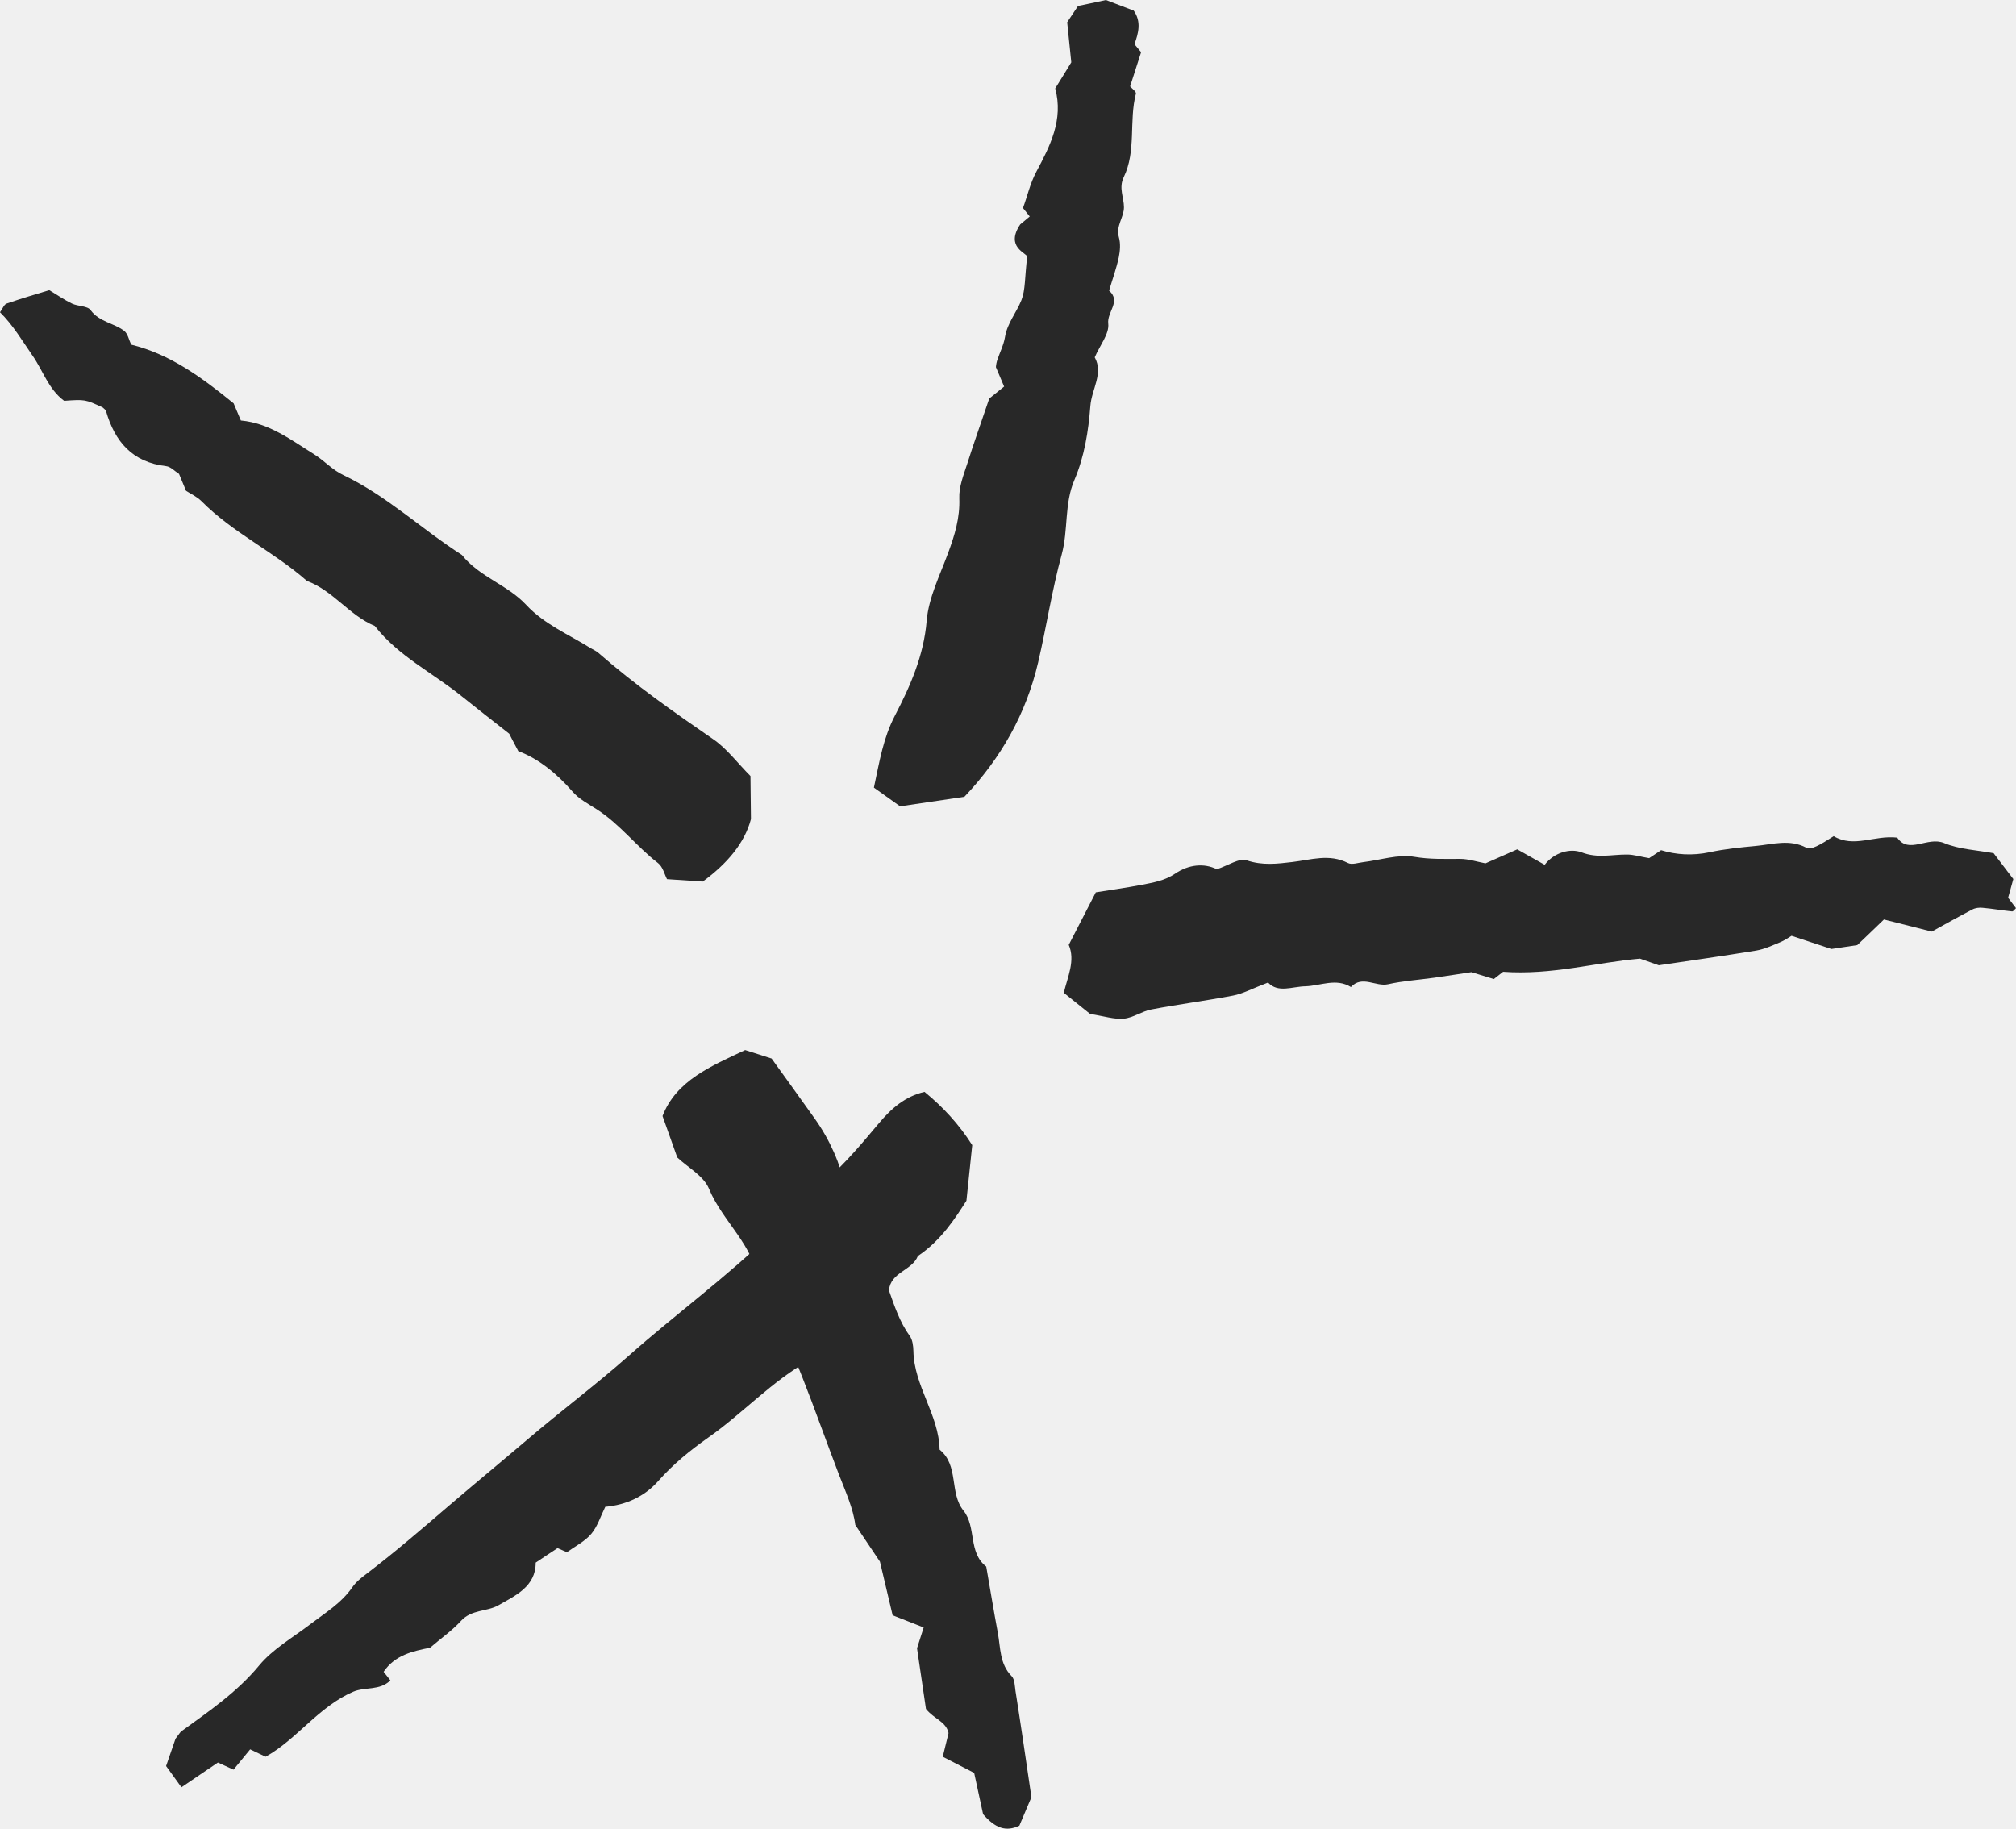
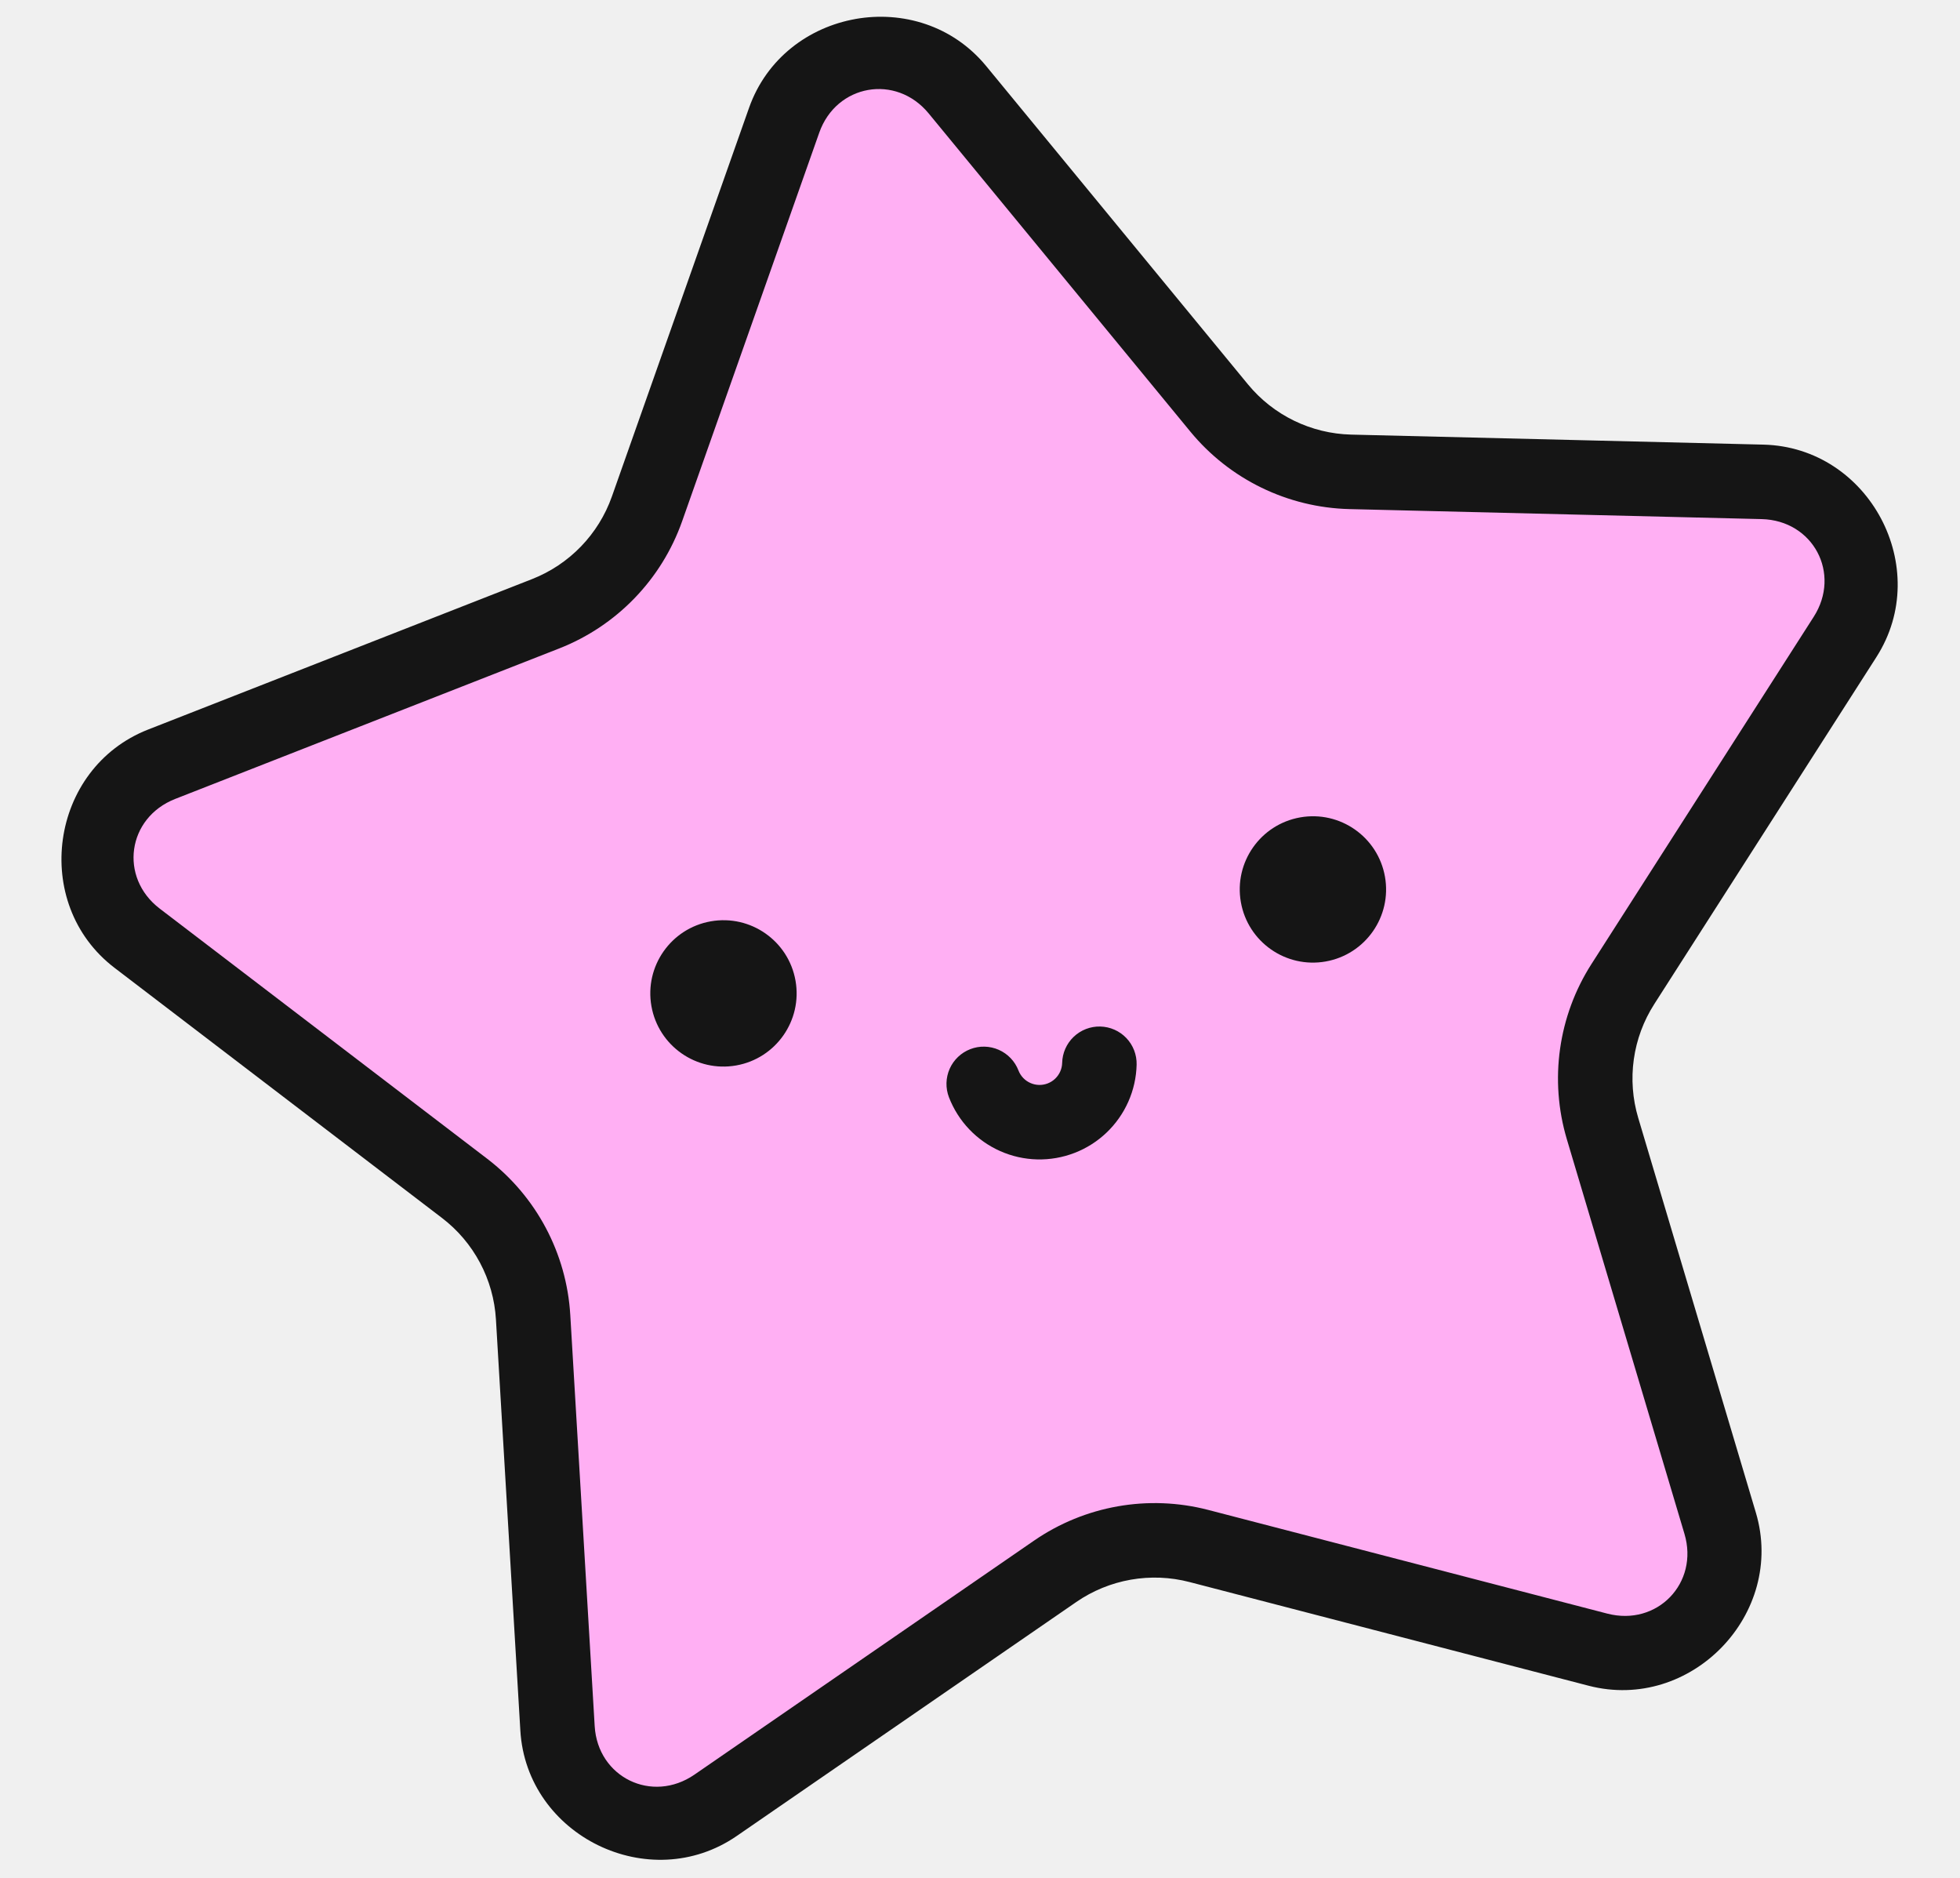
- <svg xmlns="http://www.w3.org/2000/svg" version="1.1" id="Layer_1" x="0px" y="0px" viewBox="58.27 66.039 166.902 151.387" style="enable-background:new 0 0 283.46 283.46;" xml:space="preserve">
-   <style type="text/css">	.st0{fill:#231F20;}	.st1{fill:#FFAFF3;}	.st2{fill:#282828;}	.st3{fill:none;stroke:#FFAFF3;stroke-miterlimit:10;}	.st4{fill:#DFF656;}	.st5{fill:none;stroke:#DFF656;stroke-miterlimit:10;}	.st6{fill:#00F0F2;}	.st7{fill:none;stroke:#00F0F2;stroke-miterlimit:10;}	.st8{fill:#FFFFFF;}	.st9{fill:none;stroke:#FFFFFF;stroke-width:2;stroke-miterlimit:10;}</style>
-   <g>
-     <path class="st2" d="M163.25,147.38c-1.36,0.52-2.1,0.93-2.9,1.08c-2.25,0.43-4.52,0.72-6.77,1.15c-0.78,0.15-1.5,0.69-2.28,0.76  c-0.8,0.07-1.63-0.21-2.78-0.39c-0.51-0.41-1.29-1.04-2.18-1.75c0.32-1.34,0.97-2.67,0.41-3.97c0.77-1.49,1.47-2.86,2.24-4.35  c1.28-0.21,2.55-0.38,3.79-0.62c0.97-0.19,1.91-0.34,2.8-0.94c1.09-0.74,2.37-0.88,3.43-0.35c0.94-0.31,1.85-0.95,2.47-0.74  c1.3,0.44,2.52,0.29,3.78,0.14c1.54-0.18,3.06-0.71,4.6,0.08c0.33,0.17,0.84-0.02,1.27-0.07c1.42-0.17,2.89-0.67,4.24-0.44  c1.29,0.22,2.51,0.17,3.78,0.17c0.68,0,1.36,0.23,2.1,0.37c0.81-0.36,1.69-0.74,2.63-1.16c0.79,0.45,1.53,0.86,2.27,1.28  c0.79-1.03,2.12-1.39,3.06-1.03c1.33,0.51,2.51,0.17,3.76,0.18c0.55,0,1.1,0.18,1.83,0.3c0.16-0.11,0.5-0.33,0.99-0.66  c1.22,0.38,2.6,0.47,4.01,0.17c1.26-0.27,2.54-0.4,3.83-0.52c1.4-0.13,2.8-0.59,4.19,0.15c0.38,0.2,1.1-0.21,2.26-0.96  c1.67,1,3.36-0.1,5.26,0.12c0.95,1.41,2.5-0.12,3.88,0.45c1.26,0.53,2.72,0.58,4.1,0.84c0.51,0.68,1.02,1.34,1.63,2.14  c-0.12,0.42-0.26,0.96-0.43,1.55c0.18,0.23,0.41,0.54,0.65,0.86c-0.11,0.1-0.22,0.28-0.32,0.27c-0.82-0.08-1.63-0.23-2.45-0.3  c-0.27-0.03-0.6,0.01-0.84,0.14c-1.11,0.58-2.2,1.19-3.36,1.83c-1.23-0.31-2.55-0.65-3.96-1c-0.78,0.75-1.48,1.43-2.21,2.12  c-0.68,0.1-1.39,0.21-2.14,0.32c-1.03-0.34-2.1-0.69-3.3-1.09c-0.25,0.15-0.59,0.39-0.96,0.54c-0.64,0.26-1.29,0.57-1.96,0.68  c-2.68,0.44-5.37,0.82-8.07,1.22c-0.55-0.19-1.08-0.38-1.56-0.55c-3.69,0.32-7.29,1.38-11.33,1.09c0,0-0.34,0.26-0.77,0.6  c-0.49-0.15-1.02-0.31-1.85-0.57c-0.83,0.12-1.95,0.3-3.08,0.46c-1.28,0.18-2.57,0.26-3.82,0.54c-1.03,0.23-2.13-0.77-3.08,0.23  c-1.24-0.76-2.51-0.1-3.76-0.06C165.24,147.71,164.08,148.27,163.25,147.38z" />
-     <path class="st2" d="M80.26,211.47c-0.55-0.26-0.92-0.44-1.28-0.61c-0.48,0.58-0.93,1.13-1.38,1.68c-0.4-0.18-0.77-0.35-1.29-0.59  c-0.96,0.65-1.99,1.35-3.02,2.05c-0.39-0.54-0.79-1.1-1.27-1.76c0.27-0.79,0.59-1.69,0.78-2.26c0.31-0.4,0.38-0.54,0.49-0.62  c2.27-1.65,4.58-3.21,6.42-5.43c1.14-1.38,2.8-2.32,4.25-3.43c1.23-0.94,2.57-1.74,3.48-3.06c0.31-0.45,0.77-0.81,1.21-1.14  c2.35-1.79,4.57-3.71,6.81-5.63c2.13-1.82,4.3-3.61,6.44-5.43c2.77-2.37,5.71-4.56,8.44-6.98c3.89-3.45,8.11-6.51,11.84-10.16  c1.5-1.47,2.94-3.02,4.53-4.41c1.59-1.39,2.96-3.04,4.33-4.67c1.03-1.22,2.15-2.21,3.77-2.59c1.55,1.27,2.85,2.68,3.95,4.41  c-0.13,1.23-0.27,2.6-0.48,4.6c-0.87,1.36-2.07,3.28-4.02,4.58c-0.48,1.21-2.26,1.33-2.39,2.83c-1,0.77-2.03,1.5-2.98,2.32  c-0.96,0.83-1.83,1.74-2.74,2.62c-0.31,0.3-0.55,0.68-0.91,0.88c-3.09,1.73-5.48,4.38-8.35,6.39c-1.49,1.05-2.89,2.19-4.11,3.57  c-1.15,1.31-2.69,2-4.4,2.15c-0.39,0.79-0.64,1.62-1.15,2.23c-0.53,0.63-1.33,1.03-2.03,1.53c-0.23-0.1-0.49-0.22-0.77-0.34  c-0.56,0.37-1.13,0.74-1.81,1.2c0.01,1.98-1.68,2.73-3.1,3.54c-0.94,0.53-2.21,0.33-3.08,1.28c-0.75,0.82-1.69,1.47-2.57,2.23  c-1.44,0.28-2.91,0.61-3.84,1.99c0.18,0.23,0.36,0.45,0.56,0.71c-0.88,0.87-2.1,0.52-3.08,0.94  C84.64,207.33,82.84,210.04,80.26,211.47z" />
-     <path class="st2" d="M73.67,106.67c-0.24-0.57-0.4-0.97-0.58-1.4c-0.34-0.21-0.69-0.6-1.07-0.64c-2.78-0.32-4.24-2.02-4.97-4.55  c-0.03-0.12-0.18-0.21-0.28-0.31c-1.45-0.67-1.45-0.67-3.19-0.55c-1.3-0.96-1.75-2.5-2.61-3.73c-0.85-1.23-1.63-2.55-2.7-3.6  c0.22-0.31,0.34-0.65,0.55-0.72c1.21-0.42,2.44-0.78,3.53-1.11c0.71,0.43,1.27,0.82,1.88,1.11c0.5,0.24,1.28,0.18,1.54,0.54  c0.72,0.99,1.92,1.06,2.78,1.72c0.3,0.23,0.39,0.74,0.58,1.14c3.23,0.79,5.85,2.72,8.48,4.86c0.16,0.39,0.38,0.91,0.6,1.42  c2.36,0.21,4.17,1.62,6.07,2.8c0.83,0.52,1.52,1.3,2.4,1.71c3.61,1.72,6.5,4.49,9.83,6.62c1.44,1.82,3.78,2.47,5.32,4.13  c1.49,1.6,3.48,2.43,5.28,3.55c0.24,0.15,0.52,0.26,0.73,0.45c2.98,2.61,6.21,4.88,9.47,7.12c1.14,0.78,2.01,1.97,3.09,3.05  c0.01,0.99,0.02,2.1,0.04,3.57c-0.51,1.94-1.92,3.65-3.99,5.17c-0.8-0.05-1.77-0.12-2.96-0.2c-0.2-0.38-0.34-1.01-0.73-1.32  c-1.78-1.37-3.15-3.21-5.05-4.44c-0.71-0.46-1.51-0.87-2.05-1.5c-1.32-1.52-2.84-2.73-4.48-3.34c-0.41-0.77-0.67-1.27-0.75-1.44  c-1.5-1.18-2.73-2.13-3.93-3.1c-2.4-1.94-5.25-3.32-7.2-5.82c-2.12-0.88-3.45-2.93-5.62-3.73c-2.74-2.42-6.14-3.98-8.74-6.61  C74.54,107.13,74,106.89,73.67,106.67z" />
-     <path class="st2" d="M143.66,214.82c-0.37,0.87-0.69,1.64-1,2.36c-1.11,0.52-1.98,0.22-3-0.95c-0.19-0.86-0.45-2.09-0.74-3.42  c-0.86-0.44-1.7-0.88-2.6-1.34c0.16-0.65,0.32-1.31,0.48-1.96c-0.21-0.97-1.21-1.16-1.87-2c-0.22-1.47-0.47-3.16-0.74-5.02  c0.14-0.45,0.35-1.09,0.55-1.72c-0.96-0.38-1.72-0.67-2.57-1.01c-0.33-1.41-0.66-2.78-1.05-4.44c-0.54-0.81-1.24-1.85-2.04-3.04  c-0.17-1.37-0.81-2.76-1.37-4.21c-2.05-5.35-3.8-10.82-6.65-15.83c-0.34-3.11-2.96-5.05-4.09-7.78c-0.44-1.08-1.78-1.79-2.63-2.6  c-0.4-1.12-0.77-2.17-1.22-3.43c1.13-2.94,4.04-4.14,6.84-5.46c0.67,0.21,1.34,0.43,2.19,0.7c1.13,1.57,2.37,3.28,3.59,5  c1.23,1.73,2.11,3.72,2.52,5.7c0.36,1.72,1.61,3.01,1.74,4.73c1.82,2.21,1.93,5.24,3.59,7.54c0.23,0.32,0.29,0.82,0.3,1.24  c0.05,2.9,2.11,5.27,2.17,8.17c1.62,1.31,0.79,3.57,1.97,5.04c1.1,1.37,0.37,3.46,1.89,4.64c0.32,1.83,0.62,3.67,0.96,5.49  c0.23,1.24,0.14,2.57,1.15,3.59c0.25,0.26,0.25,0.8,0.31,1.21C142.79,208.86,143.2,211.69,143.66,214.82z" />
-     <path class="st2" d="M149.83,66.04c1,0.38,1.65,0.63,2.3,0.88c0.64,0.91,0.4,1.84,0.06,2.78c0.18,0.22,0.37,0.44,0.55,0.66  c-0.3,0.93-0.6,1.87-0.91,2.83c0.14,0.17,0.52,0.44,0.48,0.6c-0.59,2.28,0.05,4.74-1.01,6.92c-0.43,0.89,0.02,1.67,0.02,2.49  c0,0.84-0.69,1.55-0.42,2.48c0.15,0.52,0.1,1.13-0.01,1.67c-0.2,0.93-0.53,1.83-0.8,2.75c1.02,0.89-0.19,1.77-0.07,2.73  c0.1,0.83-0.68,1.78-1.12,2.79c0.74,1.32-0.25,2.63-0.36,4.02c-0.16,2.09-0.49,4.18-1.32,6.13c-0.85,1.97-0.5,4.13-1.05,6.16  c-0.81,2.95-1.26,5.99-1.96,8.97c-0.99,4.21-3.05,7.89-6.1,11.1c-1.63,0.24-3.31,0.49-5.32,0.79c-0.67-0.48-1.47-1.05-2.17-1.55  c0.48-2.26,0.78-4.1,1.72-5.92c1.27-2.44,2.41-4.99,2.65-7.9c0.16-1.91,1.1-3.77,1.78-5.62c0.54-1.46,0.98-2.89,0.92-4.51  c-0.04-0.94,0.35-1.92,0.65-2.84c0.55-1.74,1.17-3.46,1.83-5.42c0.23-0.19,0.66-0.53,1.23-0.99c-0.19-0.44-0.39-0.93-0.68-1.61  c0-0.01,0.02-0.27,0.09-0.51c0.21-0.66,0.55-1.3,0.66-1.97c0.19-1.16,0.95-2.03,1.36-3.06c0.34-0.85,0.27-1.87,0.48-3.6  c-0.03-0.31-1.84-0.78-0.58-2.67c-0.06,0.05,0.36-0.3,0.79-0.66c-0.18-0.22-0.36-0.45-0.56-0.7c0.37-0.99,0.58-2.02,1.12-3.03  c1.11-2.08,2.25-4.27,1.55-6.87c0.42-0.68,0.87-1.4,1.33-2.16c-0.11-1.11-0.23-2.23-0.34-3.32c0.28-0.42,0.52-0.78,0.9-1.35  C148.13,66.41,148.95,66.23,149.83,66.04z" />
-   </g>
+ <svg xmlns="http://www.w3.org/2000/svg" width="2105" height="2016" viewBox="0 0 2105 2016" fill="none">
+   <path d="M842.026 129.177C870.114 49.583 974.531 31.172 1028.15 96.358L1309.17 438.02C1343.94 480.296 1395.4 505.347 1450.14 506.68L1892.78 517.45C1977.29 519.505 2026.92 612.947 1981.45 683.983L1742.87 1056.65C1728.28 1079.43 1718.77 1105.09 1715 1131.88C1711.22 1158.66 1713.27 1185.95 1721 1211.87L1847.34 1635.7C1871.42 1716.45 1797.88 1792.71 1716.03 1771.44L1287.55 1660.11C1261.36 1653.3 1234.01 1652.21 1207.36 1656.91C1180.72 1661.6 1155.39 1671.98 1133.11 1687.34L768.557 1938.51C698.913 1986.48 603.729 1939.98 598.726 1855.86L572.502 1414.38C569.257 1359.74 542.373 1309.24 498.866 1276.01L147.203 1007.41C80.177 956.216 94.859 851.43 173.566 820.594L585.833 659.08C636.813 639.107 676.599 597.967 694.813 546.348L842.026 129.177Z" fill="#FFAFF3" />
+   <path d="M918.91 20.387C868.969 29.195 823.32 62.353 804.42 115.904L657.186 533.07C642.831 573.741 611.52 606.123 571.327 621.871L159.044 783.395C53.25 824.843 32.792 970.356 122.981 1039.24L474.644 1307.81C491.576 1320.73 505.522 1337.15 515.528 1355.96C525.534 1374.76 531.366 1395.5 532.625 1416.76L558.835 1858.23C565.559 1971.49 697.668 2035.92 791.287 1971.44L791.289 1971.43L1155.87 1720.26L1155.87 1720.25C1173.42 1708.15 1193.38 1699.97 1214.37 1696.27C1235.37 1692.57 1256.92 1693.43 1277.55 1698.8L1277.55 1698.8L1706.04 1810.11C1816.06 1838.7 1918.17 1732.96 1885.75 1624.22L1885.75 1624.23L1759.42 1200.41L1759.42 1200.41C1753.33 1180 1751.72 1158.52 1754.69 1137.42C1757.66 1116.33 1765.15 1096.13 1776.65 1078.2L1776.65 1078.19L2015.25 705.513L2015.24 705.511C2076.44 609.933 2007.46 480.197 1893.87 477.434L1451.21 466.681C1408.06 465.633 1367.56 445.914 1340.17 412.608L1059.15 70.955C1023.08 27.101 968.841 11.559 918.896 20.366M932.34 96.613C955.035 92.611 979.819 100.451 997.365 121.779L1278.38 463.422C1320.52 514.663 1382.95 545.042 1449.26 546.655L1891.92 557.408C1947.35 558.754 1977.63 615.896 1947.86 662.382L1709.27 1035.06C1673.48 1090.93 1663.8 1159.69 1682.74 1223.26L1809.08 1647.07C1824.81 1699.85 1779.83 1746.62 1726.15 1732.68L1726.15 1732.68L1297.66 1621.36C1233.45 1604.67 1165.09 1616.73 1110.46 1654.38L745.884 1905.55C700.205 1937.02 641.945 1908.45 638.676 1853.48L612.469 1412.01C608.537 1345.78 575.914 1284.5 523.186 1244.22L171.524 975.65C127.662 942.151 136.58 878.1 188.203 857.867L600.485 696.341C662.256 672.139 710.525 622.24 732.608 559.671L732.608 559.669L879.842 142.504C889.034 116.463 909.64 100.618 932.335 96.615" fill="#151515" />
+   <path d="M790.631 1144.08C833.367 1136.54 861.904 1095.79 854.37 1053.06C846.836 1010.32 806.085 981.793 763.349 989.329C720.613 996.866 692.076 1037.62 699.61 1080.35C707.144 1123.08 747.896 1151.62 790.631 1144.08Z" fill="#151515" />
+   <path d="M1423.7 1032.45C1466.43 1024.92 1494.97 984.164 1487.43 941.432C1479.9 898.699 1439.15 870.166 1396.41 877.703C1353.68 885.239 1325.14 925.991 1332.67 968.724C1340.21 1011.46 1380.96 1039.99 1423.7 1032.45Z" fill="#151515" />
+   <path d="M1042.09 1126.57C1037.19 1128.46 1032.71 1131.3 1028.9 1134.92C1025.1 1138.54 1022.04 1142.88 1019.92 1147.68C1017.79 1152.49 1016.63 1157.66 1016.5 1162.91C1016.37 1168.16 1017.28 1173.39 1019.17 1178.29C1024.11 1191.06 1031.51 1202.74 1040.96 1212.66L1040.96 1212.66C1050.41 1222.58 1061.72 1230.53 1074.25 1236.07L1074.26 1236.08C1086.77 1241.62 1100.25 1244.64 1113.94 1244.97L1113.95 1244.97L1113.97 1244.97C1127.65 1245.29 1141.26 1242.92 1154.03 1237.99L1154.04 1237.99C1166.81 1233.06 1178.49 1225.66 1188.4 1216.21L1188.41 1216.21L1188.41 1216.2C1198.32 1206.76 1206.27 1195.45 1211.81 1182.94C1217.37 1170.41 1220.39 1156.9 1220.71 1143.2C1220.96 1132.6 1216.99 1122.33 1209.67 1114.65C1202.34 1106.98 1192.27 1102.53 1181.66 1102.28C1176.41 1102.15 1171.19 1103.07 1166.29 1104.96C1161.39 1106.86 1156.91 1109.7 1153.11 1113.33C1149.31 1116.95 1146.26 1121.29 1144.14 1126.1C1142.02 1130.9 1140.86 1136.08 1140.74 1141.33C1140.66 1144.5 1139.96 1147.63 1138.67 1150.53L1138.67 1150.54L1138.66 1150.56C1137.37 1153.47 1135.52 1156.1 1133.22 1158.3C1130.91 1160.5 1128.2 1162.22 1125.23 1163.36L1125.21 1163.37C1122.23 1164.52 1119.06 1165.07 1115.87 1165C1112.69 1164.92 1109.55 1164.21 1106.64 1162.92L1106.62 1162.92L1106.61 1162.91C1103.7 1161.62 1101.08 1159.78 1098.88 1157.48L1098.88 1157.47L1098.88 1157.47C1096.68 1155.16 1094.96 1152.45 1093.81 1149.47C1091.92 1144.57 1089.08 1140.09 1085.46 1136.29C1081.83 1132.49 1077.5 1129.43 1072.69 1127.31C1067.89 1125.18 1062.71 1124.02 1057.46 1123.89C1052.21 1123.76 1046.99 1124.67 1042.09 1126.57Z" fill="#151515" />
</svg>
